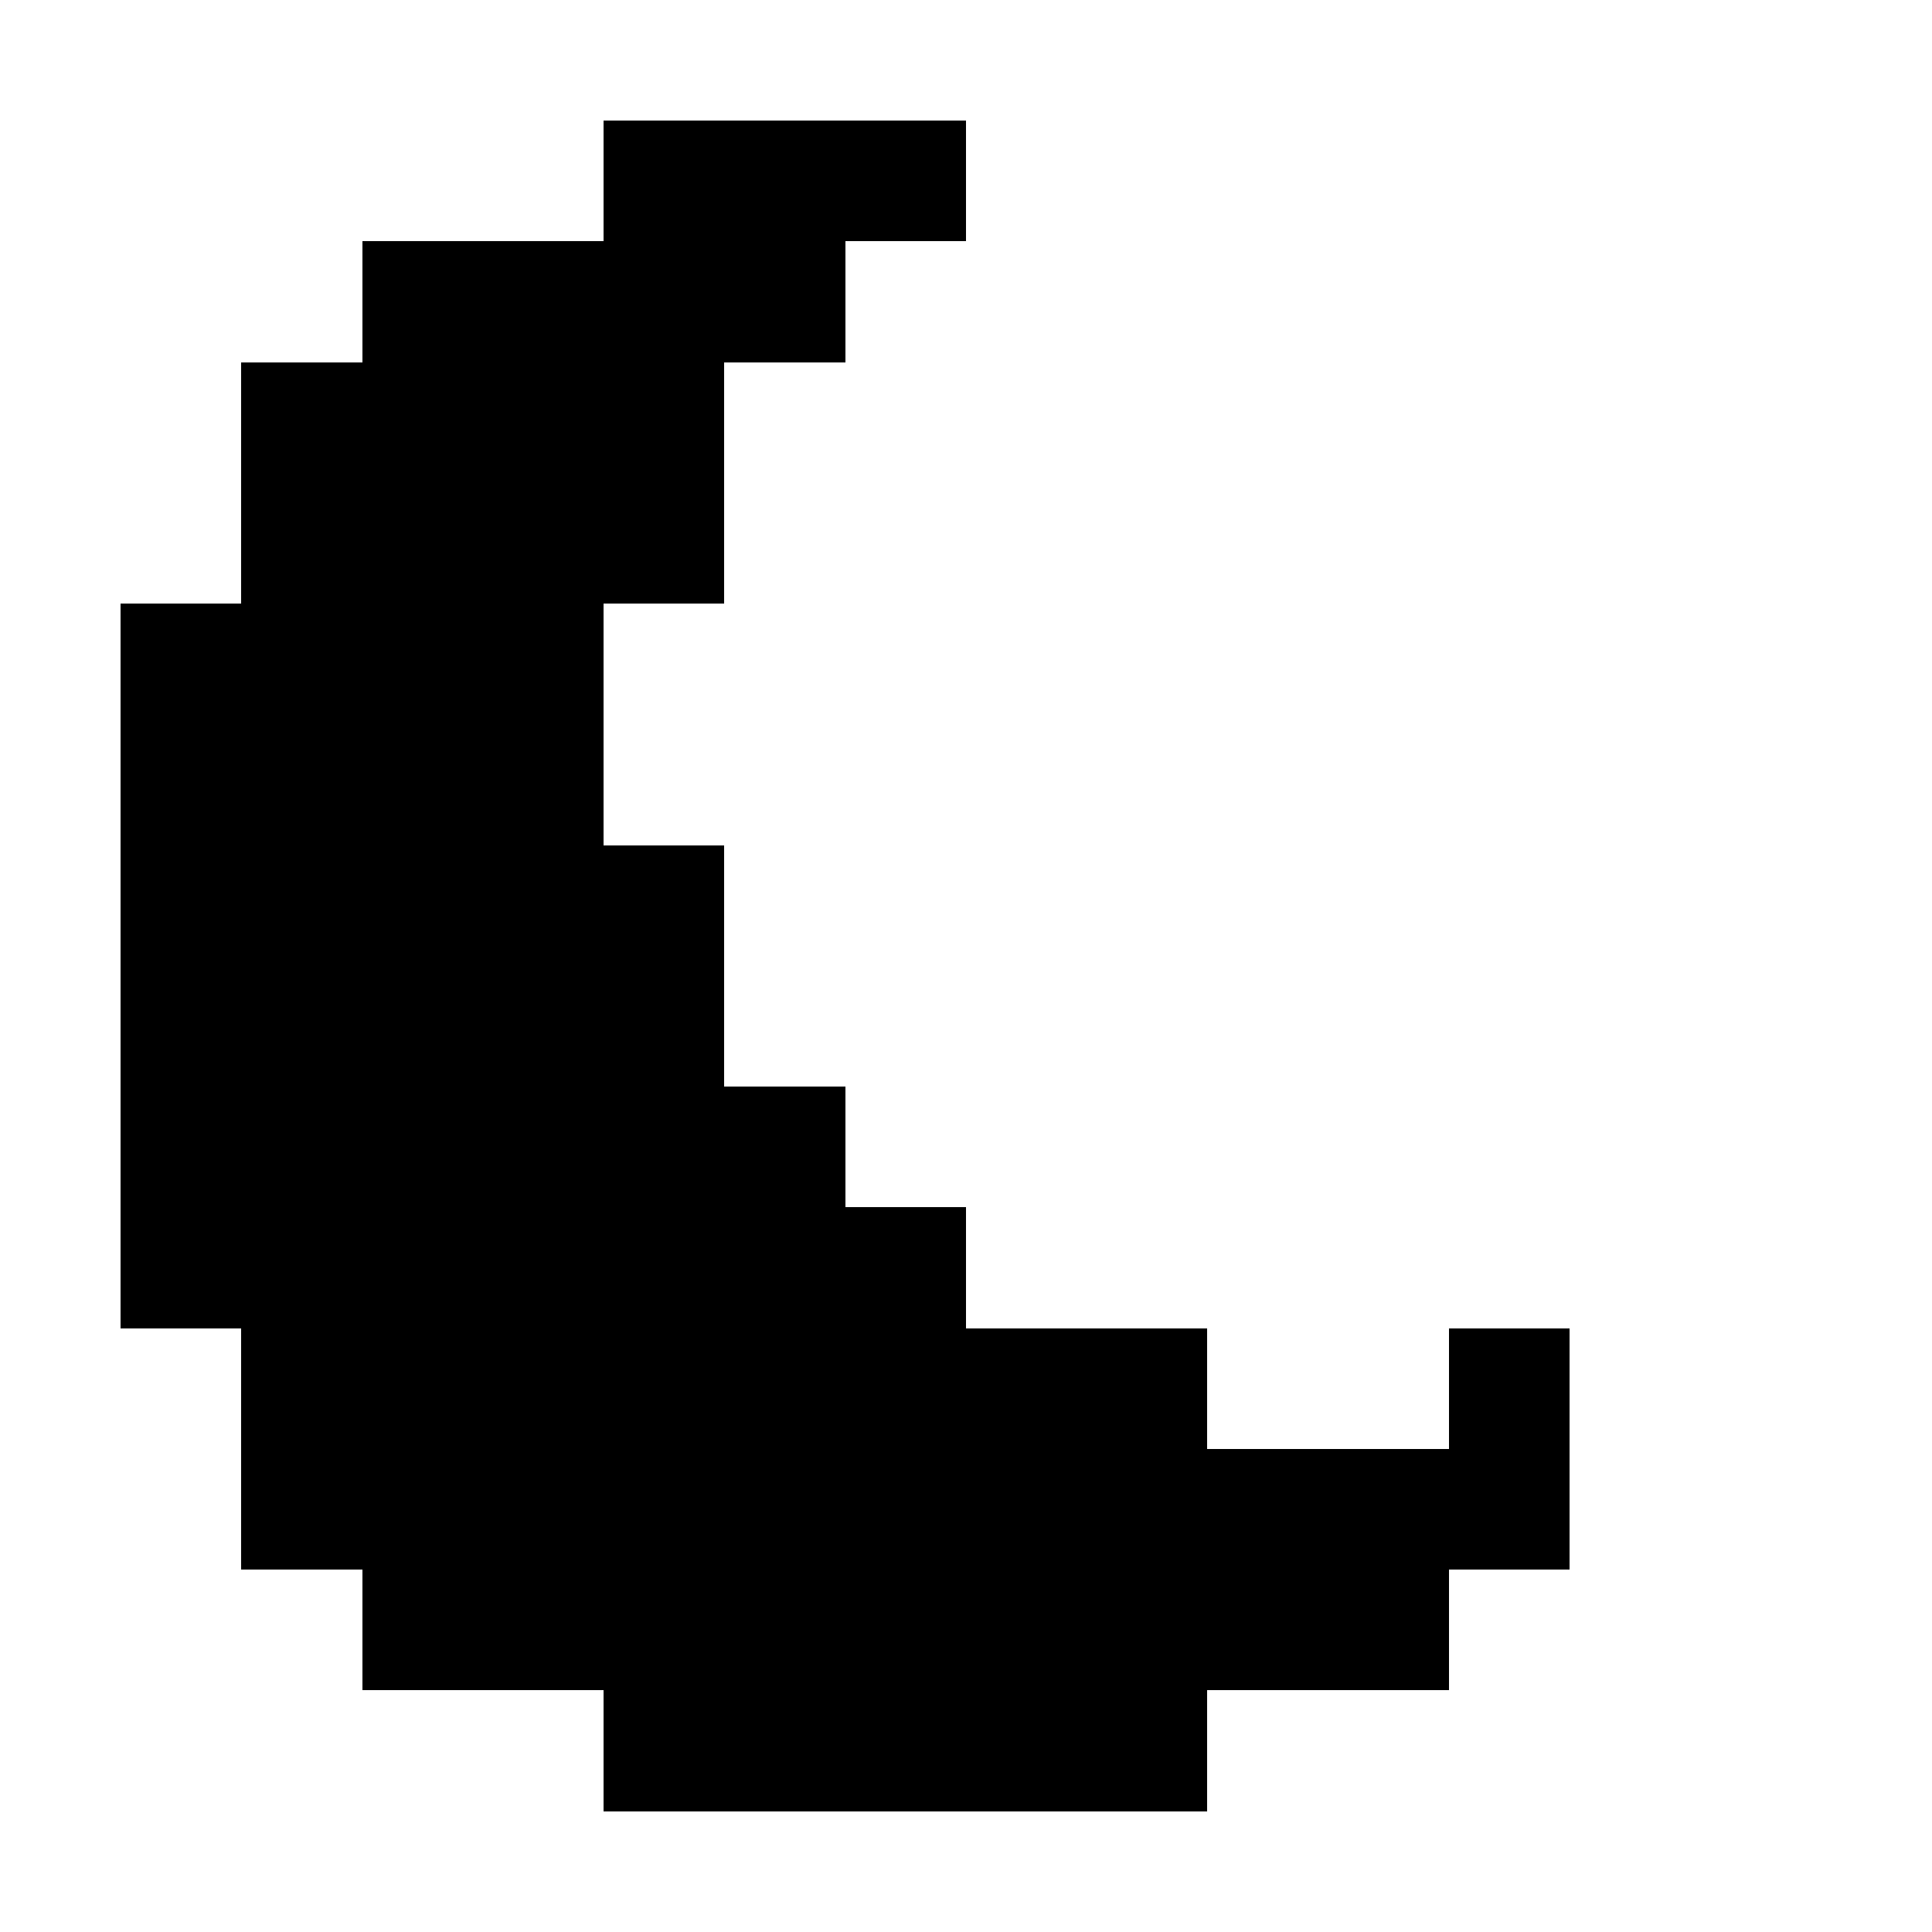
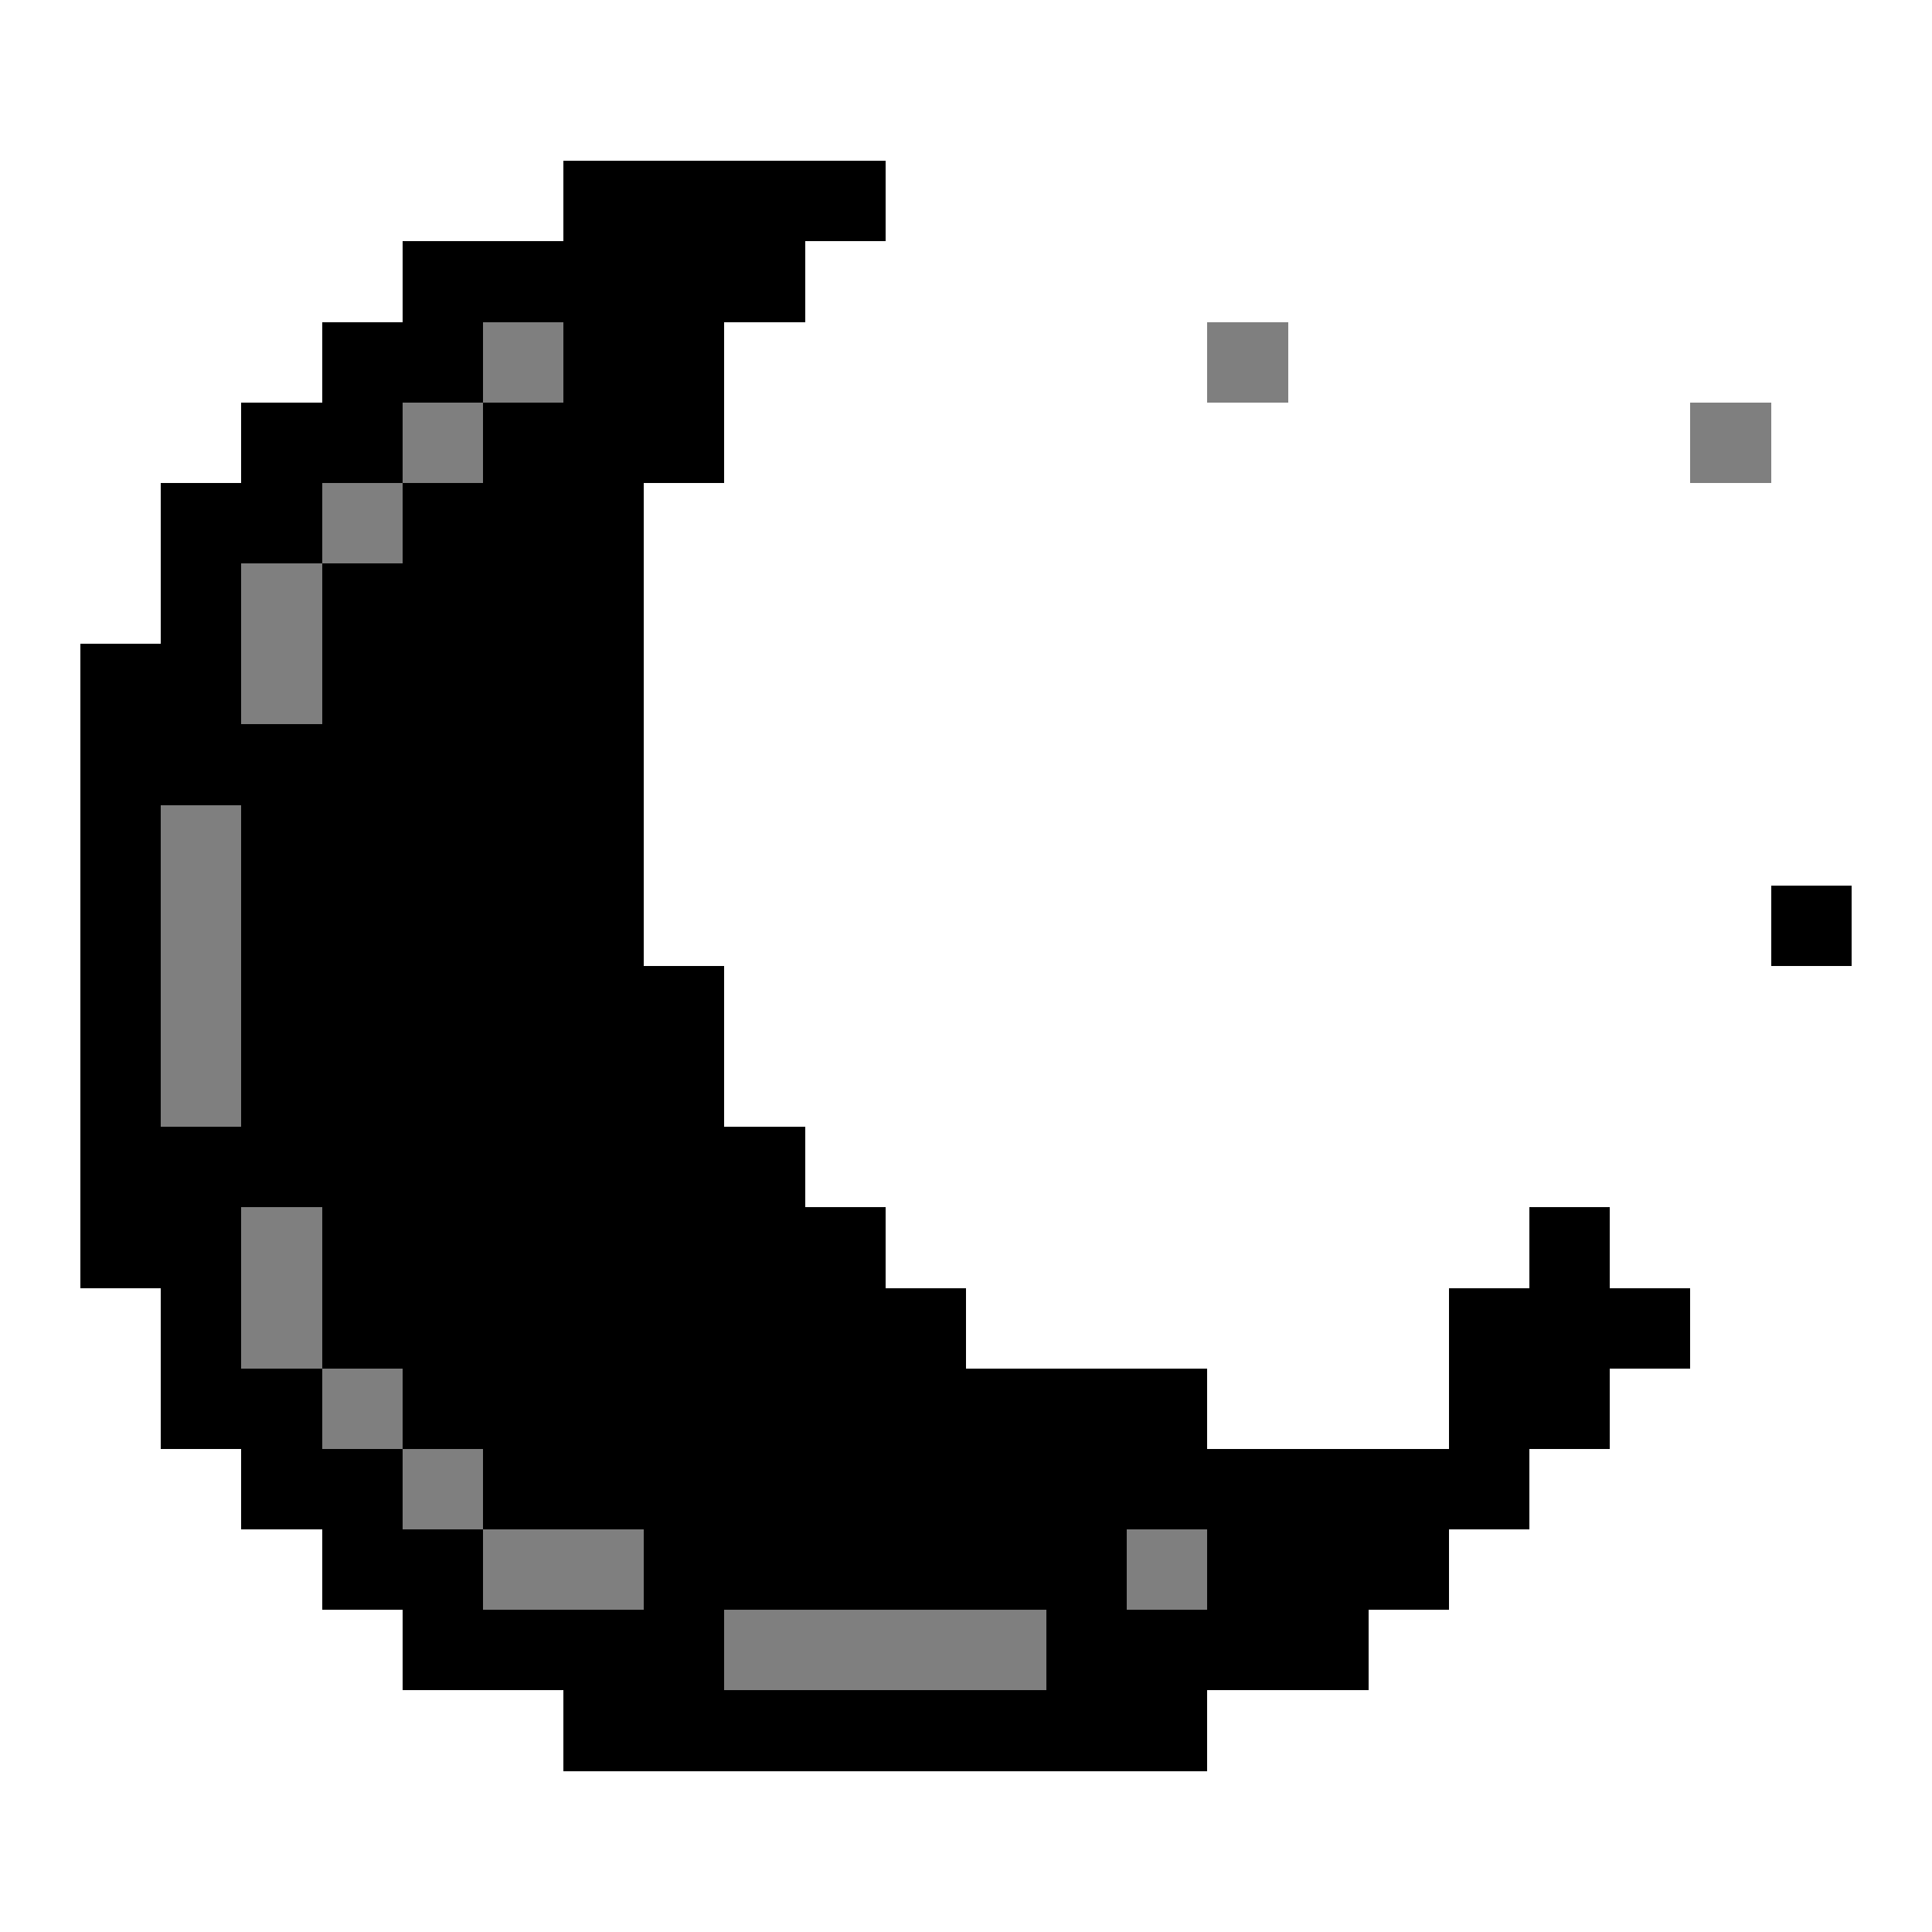
- <svg xmlns="http://www.w3.org/2000/svg" width="16" height="16" viewBox="0 0 16 16" shape-rendering="crispEdges">
-   <path fill="currentColor" d="M5 1h3v1h-3zM3 2h4v1h-4zM2 3h4v1h-4zM2 4h4v1h-4zM1 5h4v1h-4zM1 6h4v1h-4zM1 7h5v1h-5zM1 8h5v1h-5zM1 9h6v1h-6zM1 10h7v1h-7zM2 11h8v1h-8zM12 11h1v1h-1zM2 12h11v1h-11zM3 13h9v1h-9zM5 14h5v1h-5z" />
+ <svg xmlns="http://www.w3.org/2000/svg" width="24" height="24" viewBox="0 0 24 24" shape-rendering="crispEdges">
+   <path fill="currentColor" d="M7 2h4v1h-4zM5 3h5v1h-5zM4 4h2v1h-2zM7 4h2v1h-2zM3 5h2v1h-2zM6 5h3v1h-3zM2 6h2v1h-2zM5 6h3v1h-3zM2 7h1v1h-1zM4 7h4v1h-4zM1 8h2v1h-2zM4 8h4v1h-4zM1 9h7v1h-7zM1 10h1v1h-1zM3 10h5v1h-5zM1 11h1v1h-1zM3 11h5v1h-5zM22 11h1v1h-1zM1 12h1v1h-1zM3 12h6v1h-6zM1 13h1v1h-1zM3 13h6v1h-6zM1 14h9v1h-9zM1 15h2v1h-2zM4 15h7v1h-7zM19 15h1v1h-1zM2 16h1v1h-1zM4 16h8v1h-8zM18 16h3v1h-3zM2 17h2v1h-2zM5 17h10v1h-10zM18 17h2v1h-2zM3 18h2v1h-2zM6 18h13v1h-13zM4 19h2v1h-2zM8 19h6v1h-6zM15 19h3v1h-3zM5 20h4v1h-4zM13 20h4v1h-4zM7 21h8v1h-8z" />
+   <path fill="currentColor" fill-opacity="0.5" d="M6 4h1v1h-1zM15 4h1v1h-1zM5 5h1v1h-1zM21 5h1v1h-1zM4 6h1v1h-1zM3 7h1v1h-1zM3 8h1v1h-1zM2 10h1v1h-1zM2 11h1v1h-1zM2 12h1v1h-1zM2 13h1v1h-1zM3 15h1v1h-1zM3 16h1v1h-1zM4 17h1v1h-1zM5 18h1v1h-1zM6 19h2v1h-2zM14 19h1v1h-1zM9 20h4v1h-4z" />
</svg>
